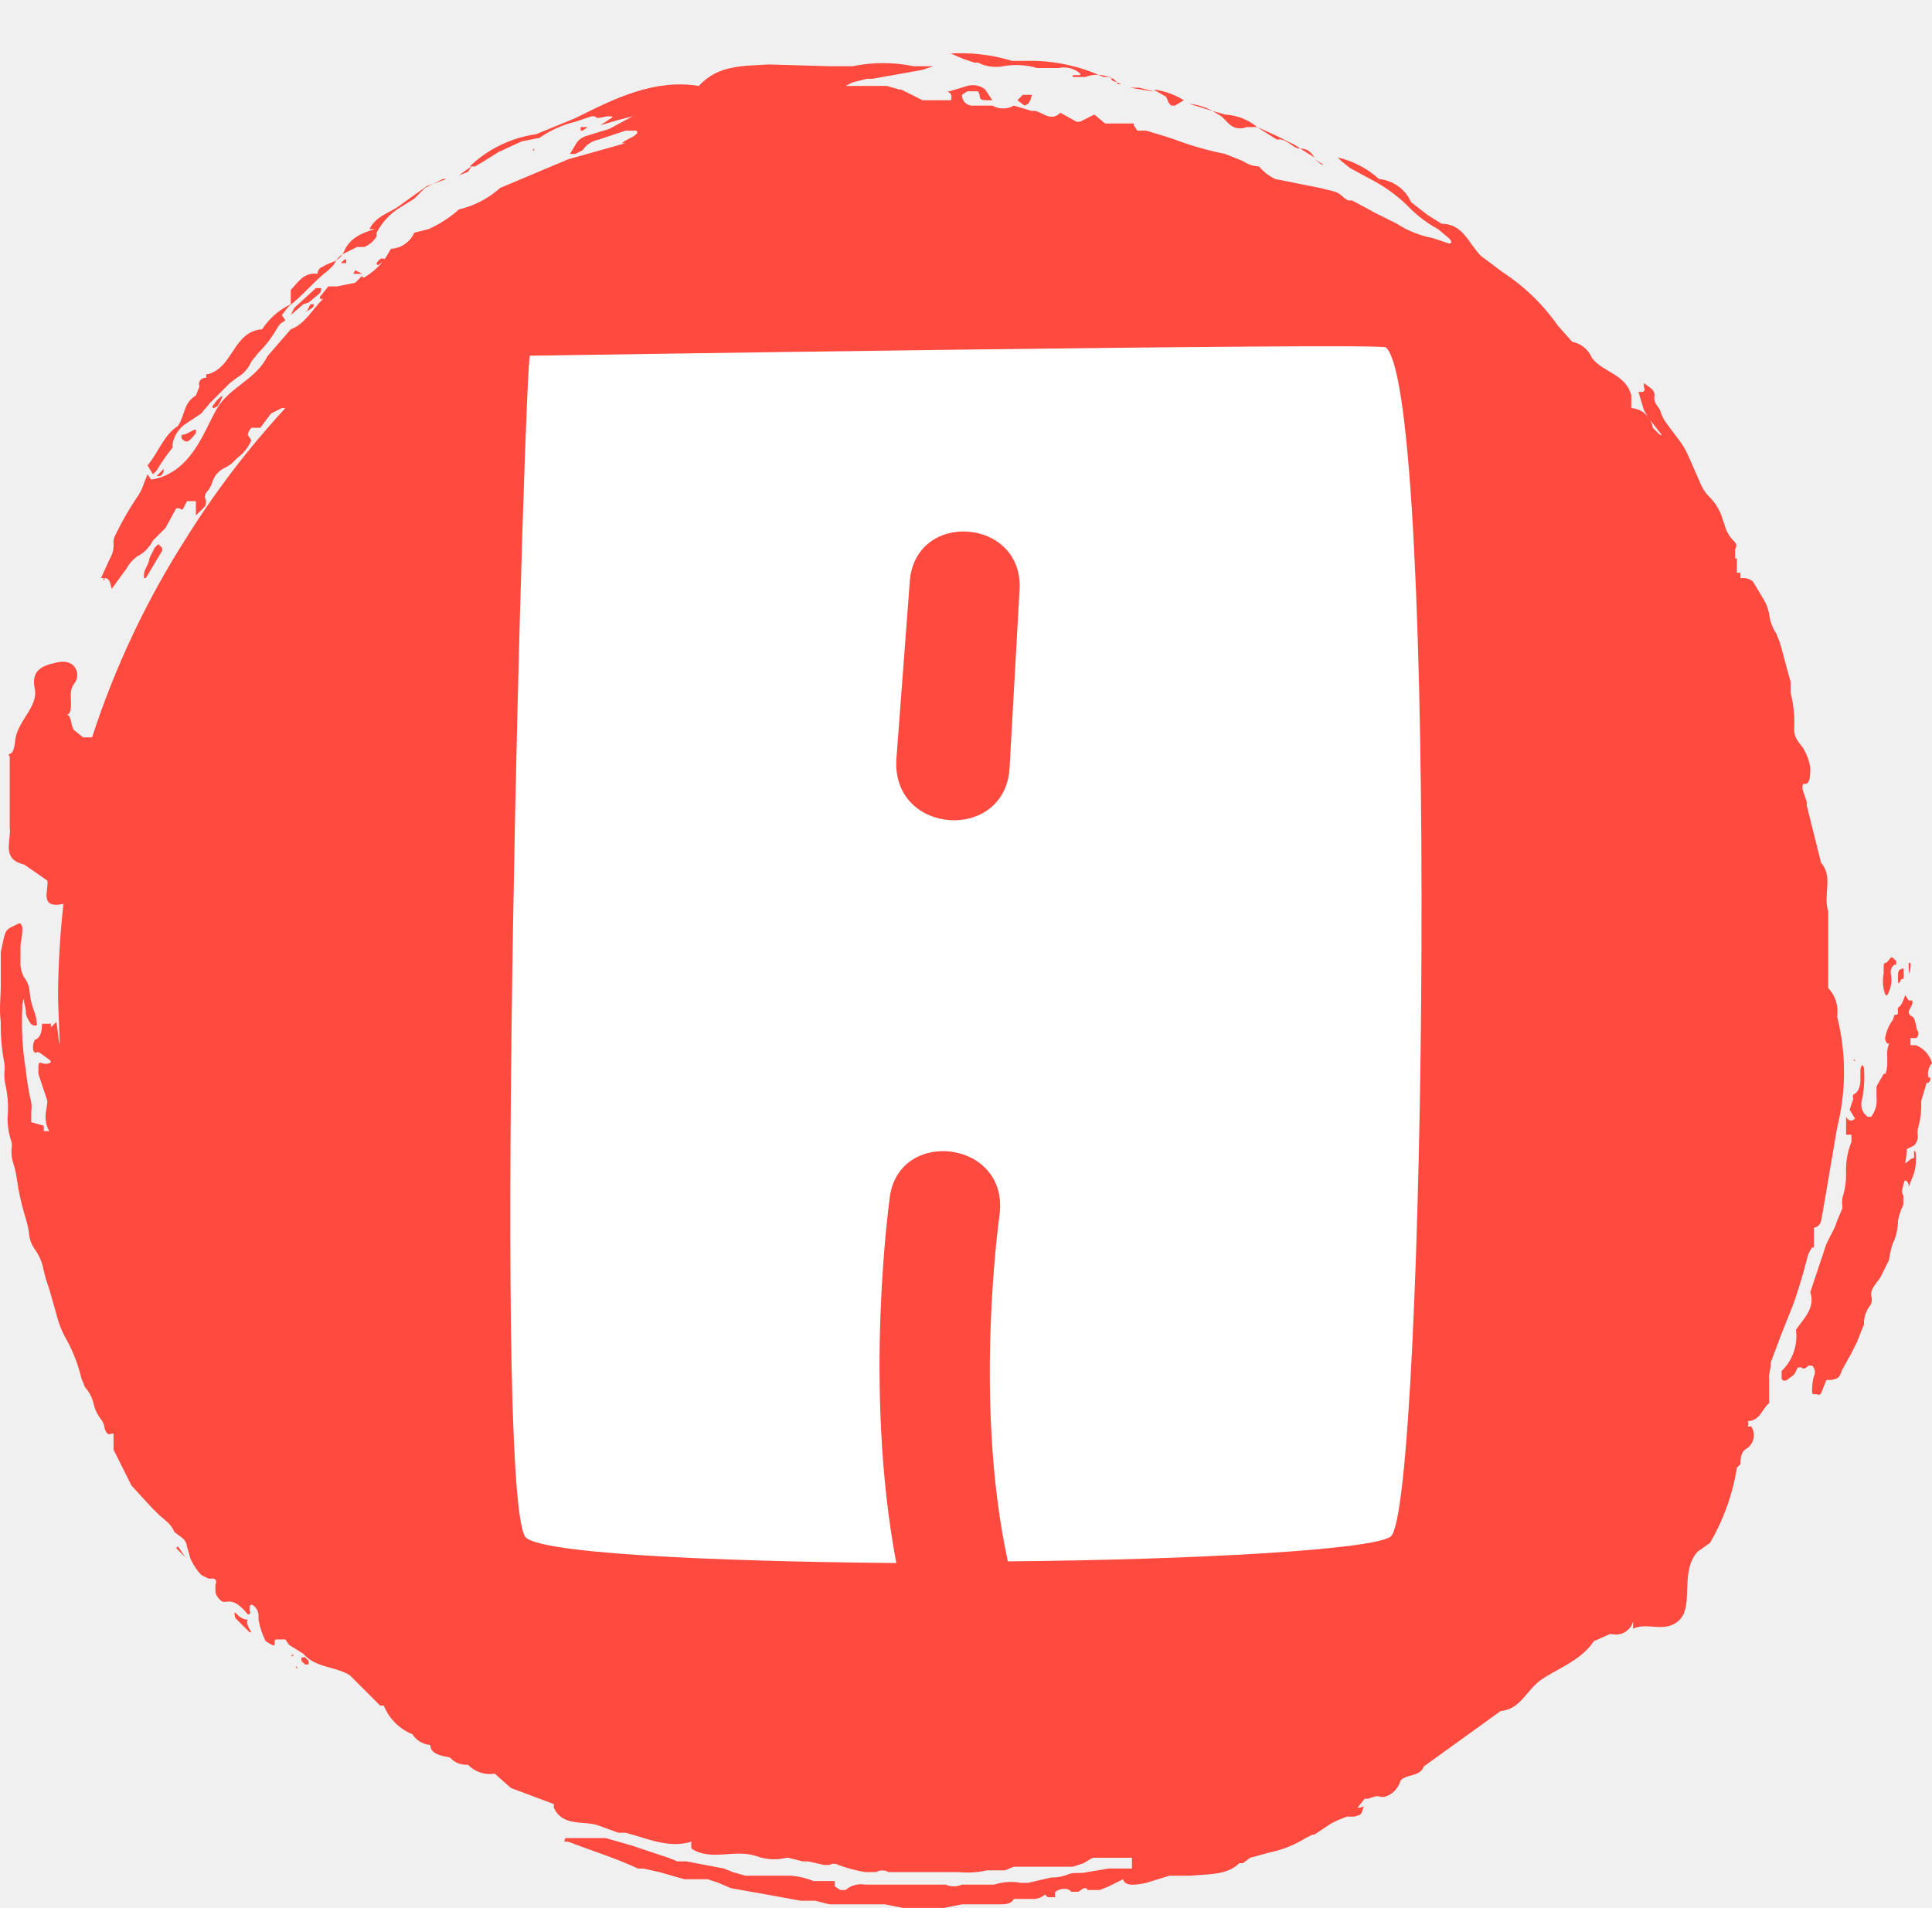
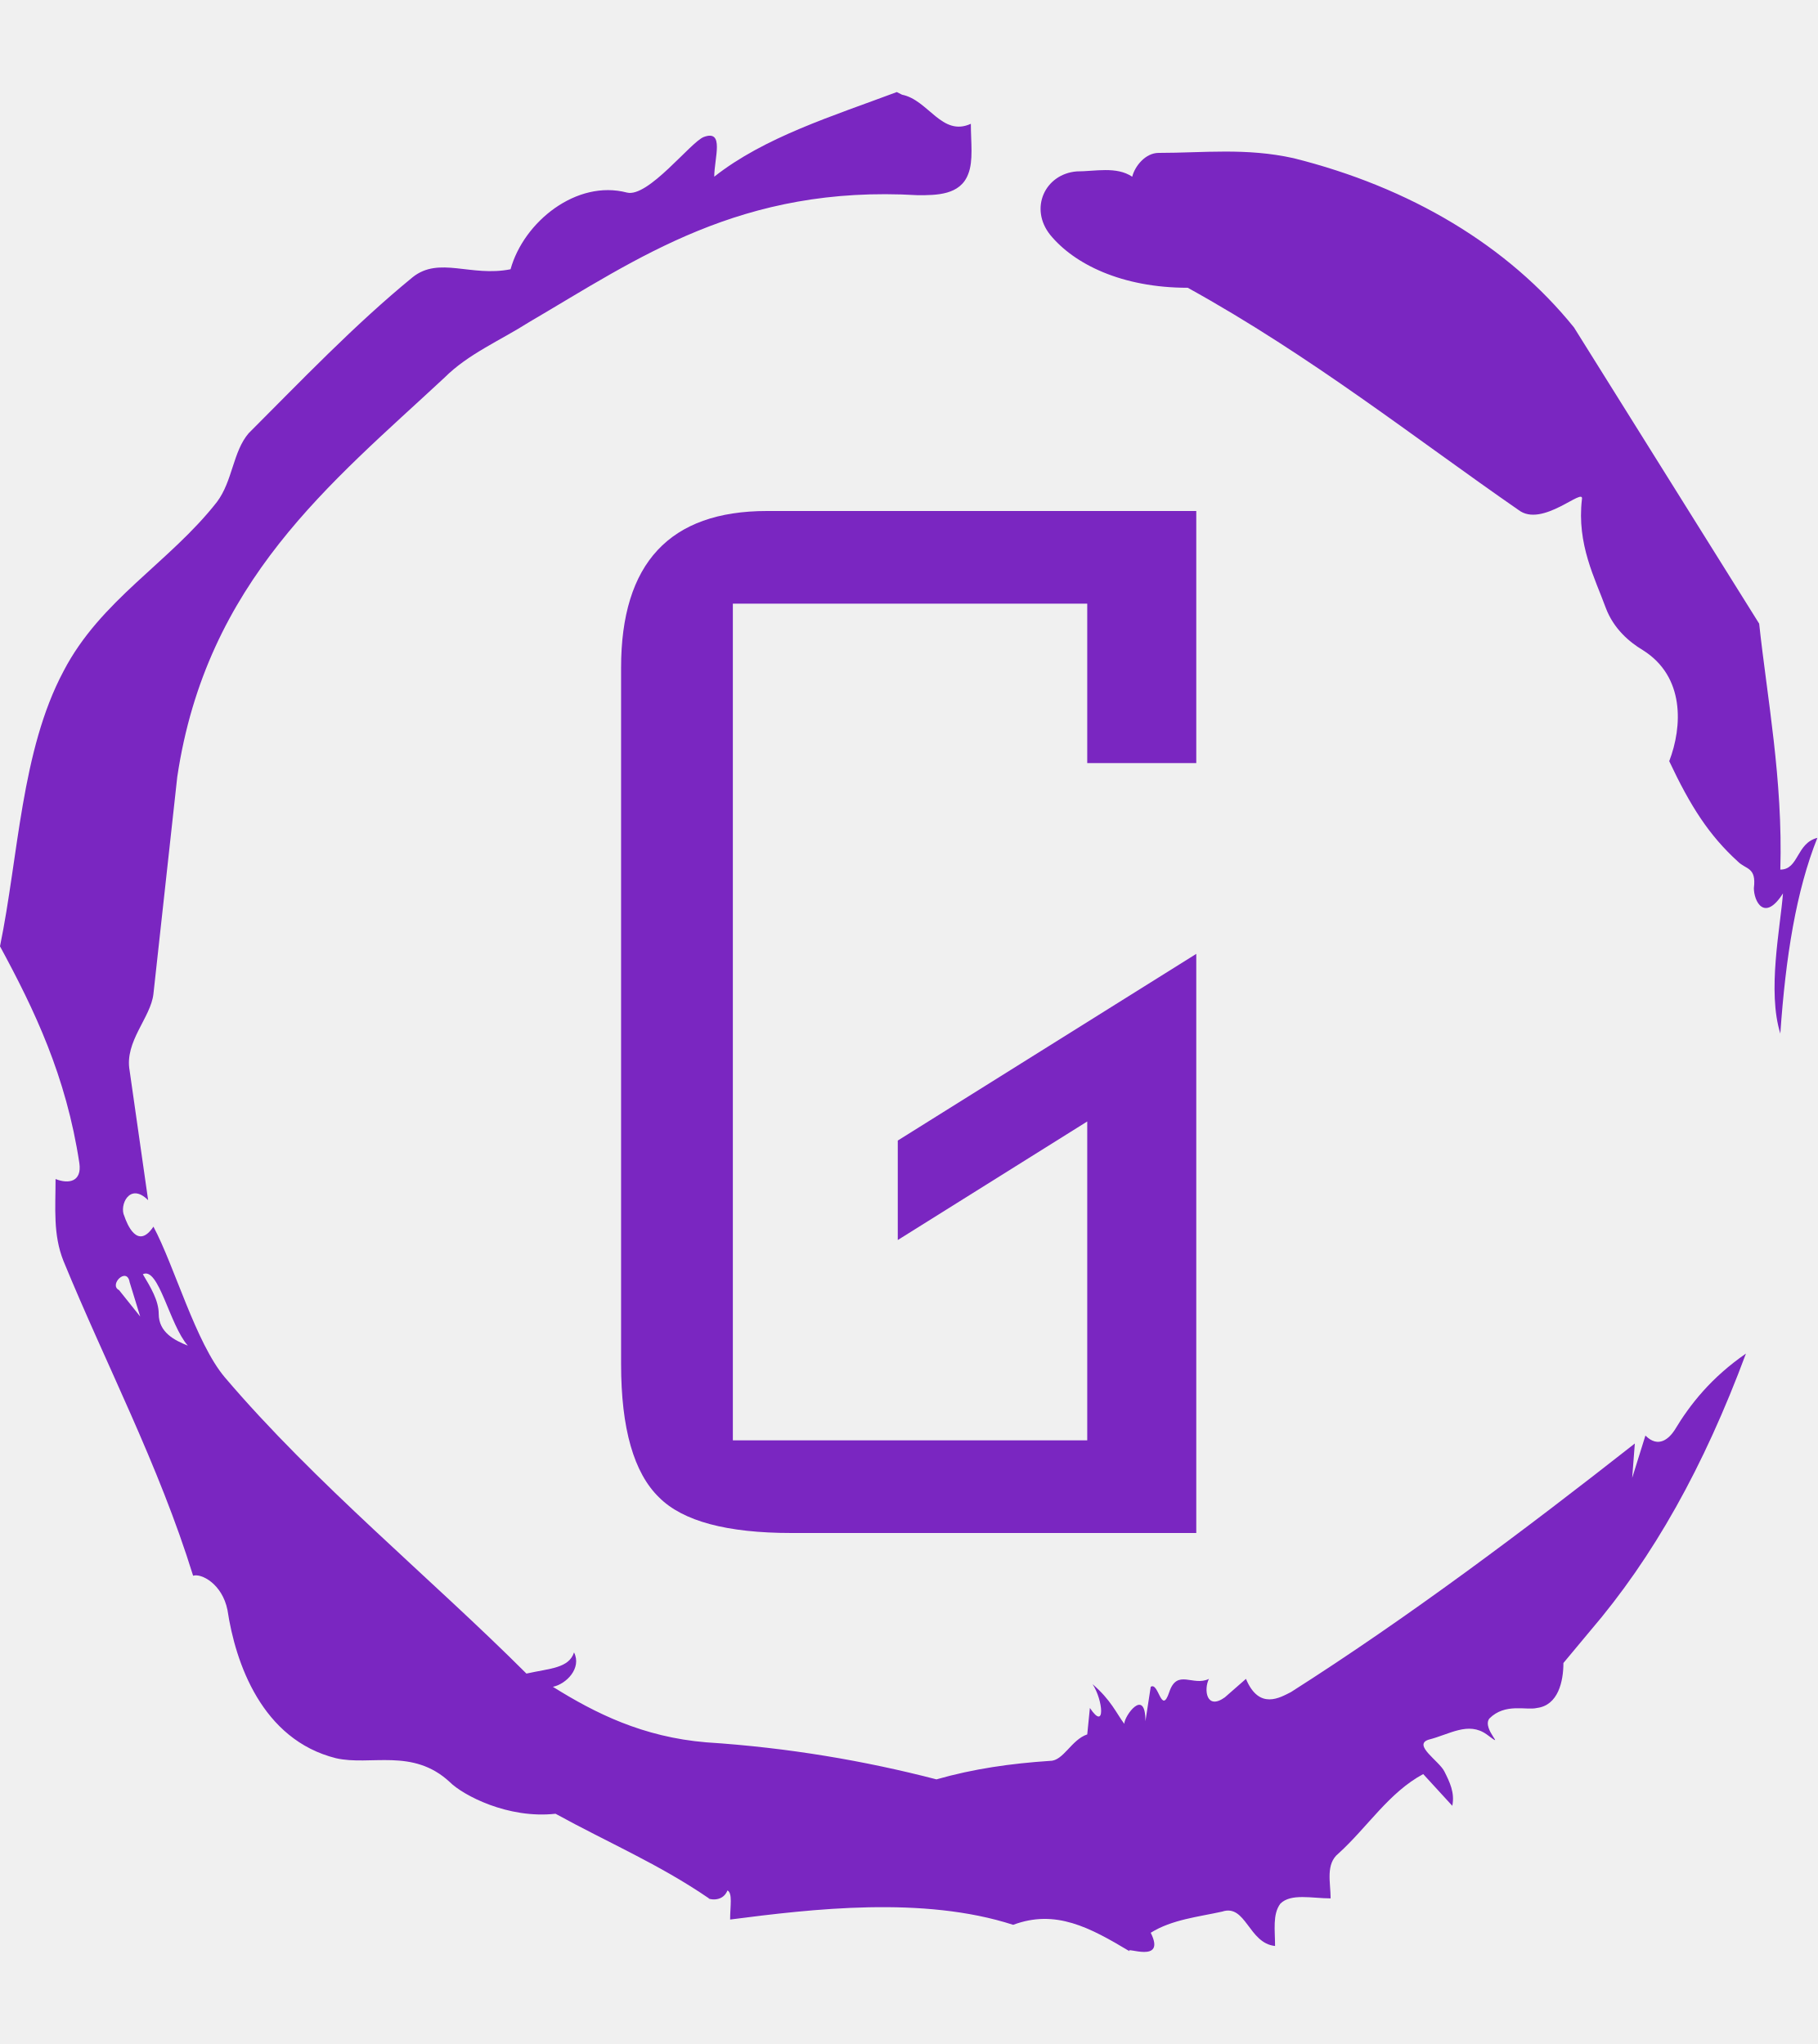
- <svg xmlns="http://www.w3.org/2000/svg" width="308.761" height="304.916" viewBox="0 0 106.008 104.687" class="css-1j8o68f" version="1.1" id="svg23">
-   <defs id="SvgjsDefs2684" />
-   <g id="SvgjsG2685" featurekey="rootContainer" transform="matrix(0.9820593,0,0,0.9820593,-0.05456052,0)" fill="#ff4a3f">
-     <g id="g17">
-       <path d="M19.8 15.3h.5l-.4-.2zm.5.1zm.8-.7c0 .1 0 .1.1.1l.4-.3c-.2-.1-.3-.1-.5.2zm.4-.2zm-4.1 2.3zm-.2.6l.3-.2c.1-.1.1-.2.1-.2h-.2l-.2.4c-.1-.1-.1 0 0 0zm2.2-2.9h-.1l-.2.2h.3zm-2.1 2.4l.6-.5c.1-.1.1-.2.1-.3h-.3l-1.2 1.1-.2.4.7-.6zm-1.1.8z" id="path3" />
-       <path d="M9.7 25v-.2a1.7 1.7 0 0 1 .7-1.1l.9-.6.5-.6.7-.7.4-.4.4-.3a1.9 1.9 0 0 0 .8-.9l.4-.5a5.9 5.9 0 0 0 1-1.3l.2-.3.3-.2-.2-.3.4-.5c.8-.6 1.4-1.4 2.2-2l.3-.3a1.4 1.4 0 0 1 .5-.6l.8-.4h.4a1.4 1.4 0 0 0 .7-.6V13a3.5 3.5 0 0 1 1.3-1.4l.8-.5.2-.2.4-.4 1-.5h.2l-1.1.4-1.4 1c-.6.5-1.4.6-1.8 1.4h.3c-.7.2-1.4.5-1.7 1.2s-.8.6-1.2.9a.4.4 0 0 0-.3.4c-.8-.1-1.1.5-1.5.9v.8a3.9 3.9 0 0 0-1.6 1.4c-1.6.1-1.6 2.1-3 2.5h-.1a.2.2 0 0 0 0 .2c-.3 0-.5.2-.4.5l-.2.5c-.7.4-.6 1.1-1 1.7-.8.5-1.1 1.5-1.7 2.2l.3.5.2-.2a11.6 11.6 0 0 1 .9-1.3zM53.9 3.3l.6.2h.2a2.2 2.2 0 0 0 1.4.2 4.1 4.1 0 0 1 1.9.1h1.2a1.4 1.4 0 0 1 1.2.3.1.1 0 0 1 0 .1H60a.1.1 0 0 0 0 .1h.7a1.8 1.8 0 0 1 1.3 0c.2 0 .1.1.2.2l.5.2h-.2c-.2-.4-.5-.4-.8-.4a9.7 9.7 0 0 0-4.3-.9h-.8A9.8 9.8 0 0 0 53 3h.2zm7.3 3.1zM50.3 4.7zm10.9 1.7h.2-.2zM19 14.7zm32.1-10zm17.6 2.2a.9.9 0 0 0 1 .2h.6a3.1 3.1 0 0 0-1.8-.7l-.7-.2.5.3zm-3.4-1.3c0 .1.1.2.2.3h.2l.5-.3a4.2 4.2 0 0 0-1.7-.6l.7.4zm7.4 2.7l.8.5c-.2-.3-.4-.5-.8-.5z" id="path5" />
-       <path d="M99 76.1l.6-1.6.6-1.5c.2-.5.6-1.8.8-2.6a1.7 1.7 0 0 1 .3-.7h.1v-1.1c.5-.1.4-.6.5-.9l.8-4.7a12.7 12.7 0 0 0 0-6.2 1.9 1.9 0 0 0-.5-1.6v-4.3c-.3-.9.3-1.9-.4-2.7L101 45a.4.4 0 0 0 0-.2l-.2-.6a.5.5 0 0 1 0-.4h.1c.3 0 .3-.5.3-.9a3 3 0 0 0-.4-1.1l-.3-.4a1.1 1.1 0 0 1-.2-.7 6.7 6.7 0 0 0-.2-2v-.6c-.2-.7-.4-1.5-.6-2.2l-.2-.5a2.5 2.5 0 0 1-.4-1.1 2.5 2.5 0 0 0-.3-.8l-.6-1a.8.8 0 0 0-.6-.2h-.1V32h-.2v-.8H97V31a.4.4 0 0 0 0-.1v-.2c.1-.2.1-.3-.1-.5a1.8 1.8 0 0 1-.4-.6l-.2-.6a2.9 2.9 0 0 0-.7-1.2 2.2 2.2 0 0 1-.5-.7l-.7-1.6a4.3 4.3 0 0 0-.6-1l-.6-.8a2.4 2.4 0 0 1-.4-.8l-.2-.3a.6.6 0 0 1-.1-.5.5.5 0 0 0-.2-.4l-.4-.3v.2c.1.2 0 .3-.1.3h-.2l.3 1 .3.5.7.9h-.1l-.2-.2-.2-.2a1.3 1.3 0 0 0-1.2-1.1v-.7c-.3-1.2-1.6-1.3-2.2-2.1a1.5 1.5 0 0 0-1.1-.9l-.8-.9a11.3 11.3 0 0 0-3.1-3l-.8-.6-.4-.3c-.7-.7-1-1.8-2.2-1.8l-.8-.5-.9-.7a2.2 2.2 0 0 0-1.8-1.3 5.1 5.1 0 0 0-2.3-1.2l.2.2.5.4 1.3.7a8.5 8.5 0 0 1 2.1 1.6 6.8 6.8 0 0 0 1.5 1.1l.6.5c.1.1.2.2.1.3H81l-.9-.3a5.6 5.6 0 0 1-2-.8l-1.2-.6-1.3-.7h-.2c-.3-.1-.4-.4-.8-.5l-.8-.2-2.5-.5a2.6 2.6 0 0 1-.9-.7 1.7 1.7 0 0 1-.9-.3l-1-.4a18.1 18.1 0 0 1-2.8-.8l-.6-.2-1-.3h-.5l-.2-.3v-.1h-1.6l-.6-.5-.4.2-.4.2h-.2l-.9-.5c-.6.6-1.1-.2-1.6-.1l-1-.3a1.2 1.2 0 0 1-1.2 0h-1.2a.6.6 0 0 1-.5-.6l.3-.2h.6a.7.7 0 0 1 .1.3c0 .2.2.2.5.2h.2l-.4-.6a1.1 1.1 0 0 0-1-.2l-1 .3H53c.3.2.2.3.2.5h-1.6l-.4-.2-.8-.4h-.1l-.7-.2h-2.3l.4-.2.8-.2h.3l1.7-.3 1.1-.2.6-.2h-1.1a8.4 8.4 0 0 0-3.4 0h-1.3L43 3.6c-1.4.1-2.8 0-3.9 1.2-2.5-.4-4.7.7-6.9 1.8l-2.2.9a6.7 6.7 0 0 0-3.7 1.8h.3l.5-.3.8-.5 1.3-.6 1-.2a6 6 0 0 1 2-.9l.9-.3h.2c.1.2.5 0 .7 0h.2c.1 0 .1.1 0 .1l-.6.4 1-.3.8-.2-1.3.7-1.3.4a1 1 0 0 0-.6.5l-.3.5h.3l.4-.2a1.4 1.4 0 0 1 .9-.6l1.5-.5h.5a.1.1 0 0 1 .1.2c-.2.2-.6.3-.8.5h.2l-3.2.9-3.8 1.6a5.2 5.2 0 0 1-2.3 1.2 6.6 6.6 0 0 1-1.7 1.1l-.8.2a1.5 1.5 0 0 1-1.3.9l-.3.5a3.7 3.7 0 0 1-1.2 1.1h-.1v-.1l-.2.2-.2.2-1 .2h-.5l-.4.5c-.1.1-.1.2 0 .2h.1c-.6.6-1 1.4-1.8 1.7L15 19.9c-.6 1.2-1.8 1.6-2.6 2.6s-1.4 3.9-3.9 4.3l-.2-.3-.2.5a2.7 2.7 0 0 1-.4.8 16.9 16.9 0 0 0-1.2 2.1.8.8 0 0 0-.1.5 1.4 1.4 0 0 1-.2.8l-.5 1.1h.2c.3 0 .3.3.4.6l.8-1.1a2.2 2.2 0 0 1 .6-.7 2 2 0 0 0 .9-.9l.3-.3.4-.4.6-1.1h.2c.1.1.1.1.2 0l.2-.4h.5v.8l.5-.5a.5.5 0 0 0 0-.5.4.4 0 0 1 .1-.3 1.5 1.5 0 0 0 .3-.5 1.3 1.3 0 0 1 .8-.9l.3-.2.3-.3a2.4 2.4 0 0 0 .8-1l-.2-.3c0-.1.1-.3.2-.4h.5l.6-.8.6-.3h.2a48.8 48.8 0 0 0-5.5 7.2h-.1.1a48.4 48.4 0 0 0-5.3 11.2h-.5l-.5-.4c-.2-.2-.1-.7-.4-.9h.1c.3-.5-.1-1.2.3-1.7s.1-1.4-.9-1.2-1.5.5-1.3 1.5-1 1.8-1.1 2.9-.5.5-.3.9v3.9c.1.8-.5 1.8.8 2.1l1.3.9c.1.5-.5 1.6.9 1.3a49.2 49.2 0 0 0-.3 5c0 1.1.1 2.2.1 3.3v-.4c-.1-.4-.1-.8-.2-1.3l-.3.3v-.2h-.5c0 .5-.1.8-.4.9a.9.9 0 0 0-.1.5c0 .1.1.3.2.2s.4.2.7.4-.2.3-.4.2-.2.1-.2.3v.3l.5 1.5c0 .3-.1.6-.1.9a1.7 1.7 0 0 0 .2.8h-.3v-.3l-.7-.2v-.6a1.5 1.5 0 0 0 0-.5 14.6 14.6 0 0 1-.3-1.8 16.6 16.6 0 0 1-.2-3.5.9.9 0 0 1 .1-.5v.2a2.9 2.9 0 0 1 .1.5.8.8 0 0 0 .1.4c.1.2.2.4.4.4s.1-.1.1-.2a2.1 2.1 0 0 0-.1-.5 4.2 4.2 0 0 1-.3-1.3 1.5 1.5 0 0 0-.3-.7 1.6 1.6 0 0 1-.2-.9v-.8c0-.3.1-.6.1-.9a.5.5 0 0 0-.1-.4h-.1c-.8.4-.7.2-1 1.6V55c0 .7-.1 1.4 0 2.1a10.8 10.8 0 0 0 .2 2.3 1.8 1.8 0 0 1 0 .5 3.1 3.1 0 0 0 .1.9 5.9 5.9 0 0 1 .1 1.3 3.9 3.9 0 0 0 .2 1.7 1.2 1.2 0 0 1 0 .4 2.1 2.1 0 0 0 .1.8 4.9 4.9 0 0 1 .2.9 14 14 0 0 0 .5 2.2 5 5 0 0 1 .2 1 1.7 1.7 0 0 0 .3.7 2.9 2.9 0 0 1 .5 1.2 8.5 8.5 0 0 0 .3 1l.4 1.4a5.4 5.4 0 0 0 .6 1.5 8.5 8.5 0 0 1 .8 2.1l.2.5a2.1 2.1 0 0 1 .5 1 2.1 2.1 0 0 0 .4.8 1 1 0 0 1 .2.5c.1.3.2.4.4.3h.1v.9l.5 1 .5 1 1.1 1.2.4.4c.3.3.7.5.9 1l.4.3a.7.7 0 0 1 .3.5l.2.7a3.3 3.3 0 0 0 .6.9l.4.2h.3a.2.2 0 0 1 .1.3 2.5 2.5 0 0 0 0 .5.9.9 0 0 0 .4.5h.2c.4-.1.8.2 1.2.7h.1c0-.1.1-.1 0-.2v-.2c0-.1.1-.2.2-.1a.7.7 0 0 1 .3.6v.2a4.3 4.3 0 0 0 .4 1.2c.5.3.5.3.5.1s0-.2.2-.2h.4l.2.3.8.5c.7.8 1.8.7 2.6 1.2l1.7 1.7h.2a2.9 2.9 0 0 0 1.6 1.6 1.3 1.3 0 0 0 1 .6c0 .5.6.6 1.1.7a1.2 1.2 0 0 0 .8.4h.2a1.7 1.7 0 0 0 1.5.5l.9.8 2.4.9v.2c.5 1.1 1.7.7 2.5 1l1.1.4h.4c1.2.3 2.4.9 3.7.5a.7.7 0 0 0 0 .4c1.1.7 2.4 0 3.6.4a2.9 2.9 0 0 0 1.7.1h.1l.8.2h.3l.9.2h.3a.5.5 0 0 1 .5 0 7.9 7.9 0 0 0 1.5.4h.6a.7.7 0 0 1 .7 0h3.9a5 5 0 0 0 1.6-.1h1l.5-.2H60l.6-.2.5-.3h2.2v.6H62l-1.2.2c-.4.1-.7 0-1 .1a2.4 2.4 0 0 1-1 .2l-1.3.3h-.4a3.1 3.1 0 0 0-1.5.1h-1.8a1.1 1.1 0 0 1-.9 0h-4.5a1.3 1.3 0 0 0-1.1.3H47l-.3-.2v-.3h-1.2a4.1 4.1 0 0 0-1.3-.3h-2.5l-.7-.2-.5-.2-2.1-.4h-.5l-.5-.2-2.1-.7-1.4-.4h-2.2c-.1 0-.1.1-.1.2h.2c1.3.5 2.6.9 3.9 1.5h.3l.9.2 1.4.4h1.3l.6.2.7.3 1.7.3 1.1.2 1.1.2h.8l.8.2h3.1l1 .2h2.3l1-.2H56c.4 0 .6-.1.7-.3h1a1 1 0 0 0 .8-.3c-.1.1 0 .1.1.2h.4v-.2c0-.1 0-.1.2-.2s.6-.1.7.1h.4l.3-.2c.2 0 .2 0 .2.1h.7l.5-.2.8-.4c.1.3.4.4 1.3.2l1.3-.4h1.2c.9-.1 2 0 2.7-.7h.2l.4-.3 1.1-.3a6.1 6.1 0 0 0 2-.8l.4-.2h.1l.9-.6.4-.2.5-.2h.4c.4-.1.4-.1.5-.4s0-.1-.2-.1h-.1l.4-.5h.2c.3-.1.5-.2.7-.1h.2a1.3 1.3 0 0 0 .9-.9c.3-.4 1.1-.2 1.3-.8l4.3-3.1c1.1-.1 1.4-1.1 2.2-1.7s2.3-1.1 3-2.2l.9-.4h.1a1 1 0 0 0 1.2-.7v.4c.8-.4 1.8.3 2.6-.5s0-2.7 1-3.8l.7-.5a12.1 12.1 0 0 0 1.5-4.2l.2-.2c0-.3 0-.7.4-.9a.9.9 0 0 0 .2-1.2h-.2a.3.3 0 0 0 0-.3c.7 0 .8-.7 1.2-1V77a.5.5 0 0 1 0-.2 3.8 3.8 0 0 0 .1-.7zM5.9 32.2z" id="path7" />
-       <path d="M26.4 9.3l-.3.2-.4.3.5-.2zm6.1-2h.1l.3-.2h-.4zm-2.6 1l-.1.1h.1v-.1zm-1.5 1.4zm1.3-.2zm-6.3 3.1zM9.2 26.2l-.4.4H9a.4.4 0 0 0 .2-.4zm3-3.5a2.1 2.1 0 0 0 .3-.6 1.5 1.5 0 0 0-.5.5c-.1.1-.1.2 0 .2zM11 24.2V24c-.2 0-.5.3-.8.3v.2c.3.3.4.2.8-.3zm3 66.2zM73.9 9.2h.1l-.5-.3zm-2.5-1.4c.5-.1.8.4 1.2.5h.1l-.3-.2-1-.5-1.1-.5.3.2zM52.8 3.1zm11.7 2h-.1l-1.2-.2h.5zm2 .7l1.3.4a3.3 3.3 0 0 0-1.3-.4zm-9 0a1 1 0 0 0 .2-.5h-.5l-.3.3.4.3zm9 1.6zM49.9 4.2zm2.9.7zM48.5 4zm13.8 2.1a.5.5 0 0 0 0 .1zm44.8 52.3h-.3V58h.3c.1 0 .2-.3.1-.4s-.1-.7-.3-.8a.3.3 0 0 1-.2-.3l.2-.4a.4.4 0 0 0 0-.2h-.2l-.2-.3c-.1.3-.2.6-.4.7a.5.5 0 0 0 0 .2c0 .1 0 .2-.1.2h-.1a1.1 1.1 0 0 1-.1.3 2.3 2.3 0 0 0-.4.9.4.4 0 0 0 .1.4h.1a1.7 1.7 0 0 0-.1.8v.4a1.8 1.8 0 0 1-.1.5h-.1l-.4.7v.6a1.5 1.5 0 0 1-.3 1.1h-.2l-.2-.2a.9.9 0 0 1-.1-.8 6.5 6.5 0 0 0 .1-1.7c0-.1-.1-.2-.1-.2a.5.5 0 0 0-.1.3v.6c0 .2-.1.6-.3.7s-.1.2-.1.3l-.2.6.3.5c-.2.2-.4.1-.5-.1v1h.3v.4a4.2 4.2 0 0 0-.3 1.4 3.3 3.3 0 0 0 0 .4 4 4 0 0 1-.2 1.3 2 2 0 0 0 0 .6l-.3.7a3.2 3.2 0 0 1-.3.7l-.3.6-.9 2.7c.3.9-.4 1.5-.8 2.1a2.7 2.7 0 0 1-.8 2.3v.4c0 .1.1.2.3.1l.4-.3.2-.4h.2c.1.1.2.1.4-.1h.2a.5.5 0 0 1 .1.6 2.9 2.9 0 0 0-.1.8c0 .1 0 .2.1.2h.2c.1.1.2 0 .3-.3l.2-.5h.3c.4-.1.4-.1.6-.6l.5-.9.3-.6.4-1a1.6 1.6 0 0 1 .3-1 .6.6 0 0 0 .1-.6c0-.2 0-.3.2-.6l.3-.4.5-1a4.7 4.7 0 0 1 .2-.9 3 3 0 0 0 .3-1.3 3.8 3.8 0 0 1 .3-.9v-.5c-.1-.2-.1-.2 0-.6s.1-.2.2-.2a.4.4 0 0 1 .1.3l.2-.5a2.3 2.3 0 0 0 .2-.9v-.3c0-.1 0-.3-.1-.3v.4c-.2 0-.3.2-.5.3a6.4 6.4 0 0 0 .1-.8l.4-.2a.7.7 0 0 0 .2-.6 1.4 1.4 0 0 1 0-.3 4.8 4.8 0 0 0 .2-1.4v-.2l.3-1h.1a.3.3 0 0 0 .1-.3h-.1a.9.9 0 0 1 .2-.8 1.5 1.5 0 0 0-.9-1zm-1.2 7.8zm-.2-9.9zm0 0zM9.1 30.8a.3.3 0 0 0 0-.2l-.2-.2-.2.2-.3.6c0 .3-.3.6-.3.9v.2h.1zm96.3 24.8h.1a1.7 1.7 0 0 0 .2-1.2.5.5 0 0 1 .2-.5h.1v-.2l-.2-.2h-.1c-.1.1-.2.3-.3.3s-.1.1-.1.3v.3a2.2 2.2 0 0 0 .1 1.2zM13.2 90.1c-.1 0 0 .2 0 .3l.8.8h.1c-.2-.3-.3-.6-.2-.7a.9.9 0 0 1-.5-.2zm.8.3zm92.3-35.7h.1a2 2 0 0 0 0-.6c-.3.1-.3.1-.3.6s.1.1.2 0z" id="path9" />
-       <path d="M106.7 62a.6.6 0 0 0 .1-.5c0-.1-.1-.2-.1-.1h-.2v.2c0 .4.1.5.2.4zm.1-8.2h-.1v.6a1 1 0 0 0 .1-.6zM17.1 92.6h-.2v.2l.2.2h.2v-.2zm86.6-33.3c0-.1 0-.1-.1-.1zM9.9 86.5l.5.5-.4-.6z" id="path11" />
-       <circle cx="10.5" cy="87.1" transform="rotate(-24.8 10.4 87.159)" id="circle13" />
-       <path d="M9.7 30.1h-.1v.2-.2h.1zm83.2-6.6l-.2-.3h-.1zm-14.7 77.1zM5.9 32.2zm-.1.2a.3.3 0 0 0 .1-.2v.2zm1.9-4.9zM61.5 2.4zm42.8 58.2v.1-.1zM16.4 92.5h-.1c.1.1.2 0 .1-.1zm.2.7h.1l-.1-.1v.1zm73.9-71.3zm15.2 34.4zM14.6 91.7zm92.1-37zm-.8 11.4zM34.6 0z" id="path15" />
-     </g>
-   </g>
-   <g id="SvgjsG2686" featurekey="nameFeature-0" transform="matrix(2.284354,0,0,2.284354,27.98006,-5.60952)" fill="#ffffff">
-     <path d="M9.6 16.48 l-0.32 4.24 c-0.08 1.8 2.6 1.96 2.72 0.2 l0.24 -4.28 c0.12 -1.76 -2.56 -1.96 -2.64 -0.16 z M0.48 11 l0 0 c0.04 0 20.48 -0.32 20.56 -0.2 c1.28 1.12 0.96 27.8 0.12 28.56 c-0.4 0.32 -4.64 0.56 -9.2 0.6 c-0.84 -3.84 -0.2 -8.32 -0.2 -8.32 c0.24 -1.8 -2.44 -2.12 -2.64 -0.4 c0 0.04 -0.64 4.52 0.16 8.76 c-4.56 -0.04 -8.68 -0.24 -8.92 -0.64 c-0.8 -1.44 0 -28.28 0.12 -28.36 z" id="path20" />
+ <svg xmlns="http://www.w3.org/2000/svg" version="1.1" width="2000" height="2250" viewBox="0 0 2000 2250">
+   <g transform="matrix(1,0,0,1,3.410605131648481e-13,0)">
+     <svg viewBox="0 0 320 360" data-background-color="#b19dd0" preserveAspectRatio="xMidYMid meet" height="2250" width="2000">
+       <g id="tight-bounds" transform="matrix(1,0,0,1,0,0)">
+         <svg viewBox="0 0 320 360" height="360" width="320">
+           <g>
+             <svg />
+           </g>
+           <g>
+             <svg viewBox="0 0 320 360" height="360" width="320">
+               <g>
+                 <path d="M20.961 227.22l3.726 4.658-1.863-6.056c-0.466-2.795-3.726 0.466-1.863 1.398M25.153 224.425c1.397 2.329 2.795 4.658 2.795 6.987 0 3.261 2.795 4.658 5.123 5.589-3.261-3.726-5.124-13.974-7.918-12.576M204.017 26.929c7.918 0 15.371-0.932 23.756 0.931 20.495 5.124 37.729 15.371 49.374 29.811l32.606 52.169c1.397 13.042 4.192 27.482 3.726 43.319 3.261 0 2.795-4.658 6.521-5.59-3.726 9.316-5.59 20.961-6.521 34.469-2.329-7.453 0-18.632 0.466-24.687-3.261 5.124-5.124 1.397-5.124-0.932 0.466-3.726-1.397-3.261-2.795-4.658-5.124-4.658-8.384-9.782-12.11-17.7 2.329-6.055 2.795-14.905-4.658-19.563-2.329-1.397-5.124-3.726-6.521-7.453-1.863-5.124-5.124-11.179-4.193-19.097 0.466-2.329-6.987 5.124-11.179 1.863-18.166-12.576-36.332-27.016-58.224-39.127-11.645 0-20.029-4.192-24.221-9.316-3.726-4.658-0.932-10.713 4.658-11.179 3.261 0 6.987-0.932 9.782 0.932 0.466-1.863 2.329-4.192 4.657-4.192M157.904 16.215l0.932 0.466c4.658 0.932 6.987 7.453 12.11 5.124 0 3.261 0.466 6.521-0.466 8.85-1.397 3.726-5.59 3.726-8.85 3.726-31.208-1.863-49.374 11.179-68.471 22.358-5.124 3.261-10.713 5.59-14.906 9.782-20.029 18.632-41.921 35.866-47.045 70.335l-4.192 38.195c-0.466 4.192-5.124 8.384-4.192 13.508l3.26 22.824c-3.261-3.261-5.124 0.932-4.192 2.795 0.466 1.397 2.329 6.055 5.124 1.863 3.726 6.987 7.453 20.495 12.576 26.55 15.837 18.632 36.332 35.4 53.101 52.169 4.192-0.932 7.453-0.932 8.384-3.727 1.397 2.795-1.397 5.59-3.726 6.056 7.453 4.658 15.837 8.85 27.016 9.781 14.44 0.932 27.948 3.261 40.524 6.522 6.521-1.863 13.042-2.795 20.029-3.261 2.329 0 3.726-3.726 6.521-4.658l0.466-4.658c2.795 4.192 2.329-1.397 0.466-4.192 3.261 2.795 4.192 5.124 5.589 6.987 0-1.397 3.726-6.521 3.727-0.466l0.931-6.055c1.397-0.932 1.863 5.124 3.261 0.931 1.397-4.192 4.192-0.932 6.987-2.329-0.932 1.863-0.466 5.59 2.794 3.261l3.727-3.261c2.329 5.59 6.055 3.261 7.918 2.329 20.495-13.042 40.99-28.413 60.553-43.784l-0.466 6.055 2.329-7.453c2.329 2.329 4.192 0.466 5.124-0.931 2.795-4.658 6.521-9.316 12.577-13.508-7.453 20.029-16.303 35.866-27.482 48.908l-4.658 5.59c0 3.261-0.932 7.453-4.658 7.918-1.863 0.466-5.59-0.932-8.384 1.863-1.397 1.863 3.261 5.59-0.466 2.795-3.261-2.329-6.521 0-10.248 0.932-2.795 0.932 1.863 3.726 2.795 5.589 0.932 1.863 1.863 3.726 1.398 6.056l-5.124-5.59c-6.055 3.261-9.782 9.316-14.906 13.974-2.329 1.863-1.397 5.124-1.397 7.918-3.261 0-6.987-0.932-8.85 0.932-1.397 1.863-0.932 4.658-0.932 7.453-4.658-0.466-5.124-7.453-9.315-6.056-4.192 0.932-8.85 1.397-12.577 3.727 2.795 5.59-4.658 2.329-3.726 3.26-6.987-4.192-13.042-7.453-20.495-4.658-15.837-5.124-35.4-2.795-49.84-0.931 0-2.329 0.466-4.658-0.466-5.124-0.932 2.329-3.726 1.397-3.26 1.397-8.85-6.055-17.7-9.782-27.016-14.905-8.384 0.932-16.303-3.261-18.632-5.59-6.521-6.055-13.974-2.795-20.029-4.192-13.042-3.261-17.7-16.769-19.098-26.084-0.932-4.658-4.658-6.521-6.055-6.056-6.055-19.563-15.371-37.263-22.824-55.429-1.863-4.658-1.397-9.316-1.397-14.44 2.329 0.932 4.658 0.466 4.192-2.794-2.329-15.371-7.918-27.016-13.974-38.195 3.261-15.837 3.726-34.469 11.179-48.443 6.521-12.576 18.632-19.098 27.016-29.811 2.795-3.726 2.795-8.85 5.59-12.11 9.316-9.316 18.632-19.098 28.879-27.482 4.658-3.726 10.247 0 17.234-1.397 2.329-8.384 11.645-15.837 20.495-13.508 3.726 0.932 11.179-8.85 13.508-9.782 3.726-1.397 1.863 3.726 1.863 6.987 8.85-6.987 20.961-10.713 32.14-14.906" fill="#7a26c1" fill-rule="nonzero" stroke="none" stroke-width="1" stroke-linecap="butt" stroke-linejoin="miter" stroke-miterlimit="10" stroke-dasharray="" stroke-dashoffset="0" font-family="none" font-weight="none" font-size="none" text-anchor="none" style="mix-blend-mode: normal" data-fill-palette-color="tertiary" />
+               </g>
+               <g transform="matrix(1,0,0,1,109.36,90)">
+                 <svg viewBox="0 0 101.28 180" height="180" width="101.28">
+                   <g>
+                     <svg viewBox="0 0 101.28 180" height="180" width="101.28">
+                       <g>
+                         <svg viewBox="0 0 101.28 180" height="180" width="101.28">
+                           <g id="textblocktransform">
+                             <svg viewBox="0 0 101.28 180" height="180" width="101.28" id="textblock">
+                               <g>
+                                 <svg viewBox="0 0 101.28 180" height="180" width="101.28">
+                                   <g transform="matrix(1,0,0,1,0,0)">
+                                     <svg width="101.28" viewBox="3 -37.5 21.1 37.5" height="180" data-palette-color="#7a26c1">
+                                       <path d="M3-6.2L3-31.75Q3-37.5 8.35-37.5L8.35-37.5 24.1-37.5 24.1-28.25 20.1-28.25 20.1-34.1 7.1-34.1 7.1-3.4 20.1-3.4 20.1-15.1 13.15-10.75 13.15-14.4 24.1-21.25 24.1 0 9.25 0Q5.7 0 4.4-1.3L4.4-1.3Q3-2.65 3-6.2L3-6.2Z" opacity="1" transform="matrix(1,0,0,1,0,0)" fill="#7a26c1" class="undefined-text-0" data-fill-palette-color="primary" id="text-0" />
+                                     </svg>
+                                   </g>
+                                 </svg>
+                               </g>
+                             </svg>
+                           </g>
+                         </svg>
+                       </g>
+                     </svg>
+                   </g>
+                 </svg>
+               </g>
+             </svg>
+           </g>
+           <defs />
+         </svg>
+         <rect width="320" height="360" fill="none" stroke="none" visibility="hidden" />
+       </g>
+     </svg>
  </g>
</svg>
